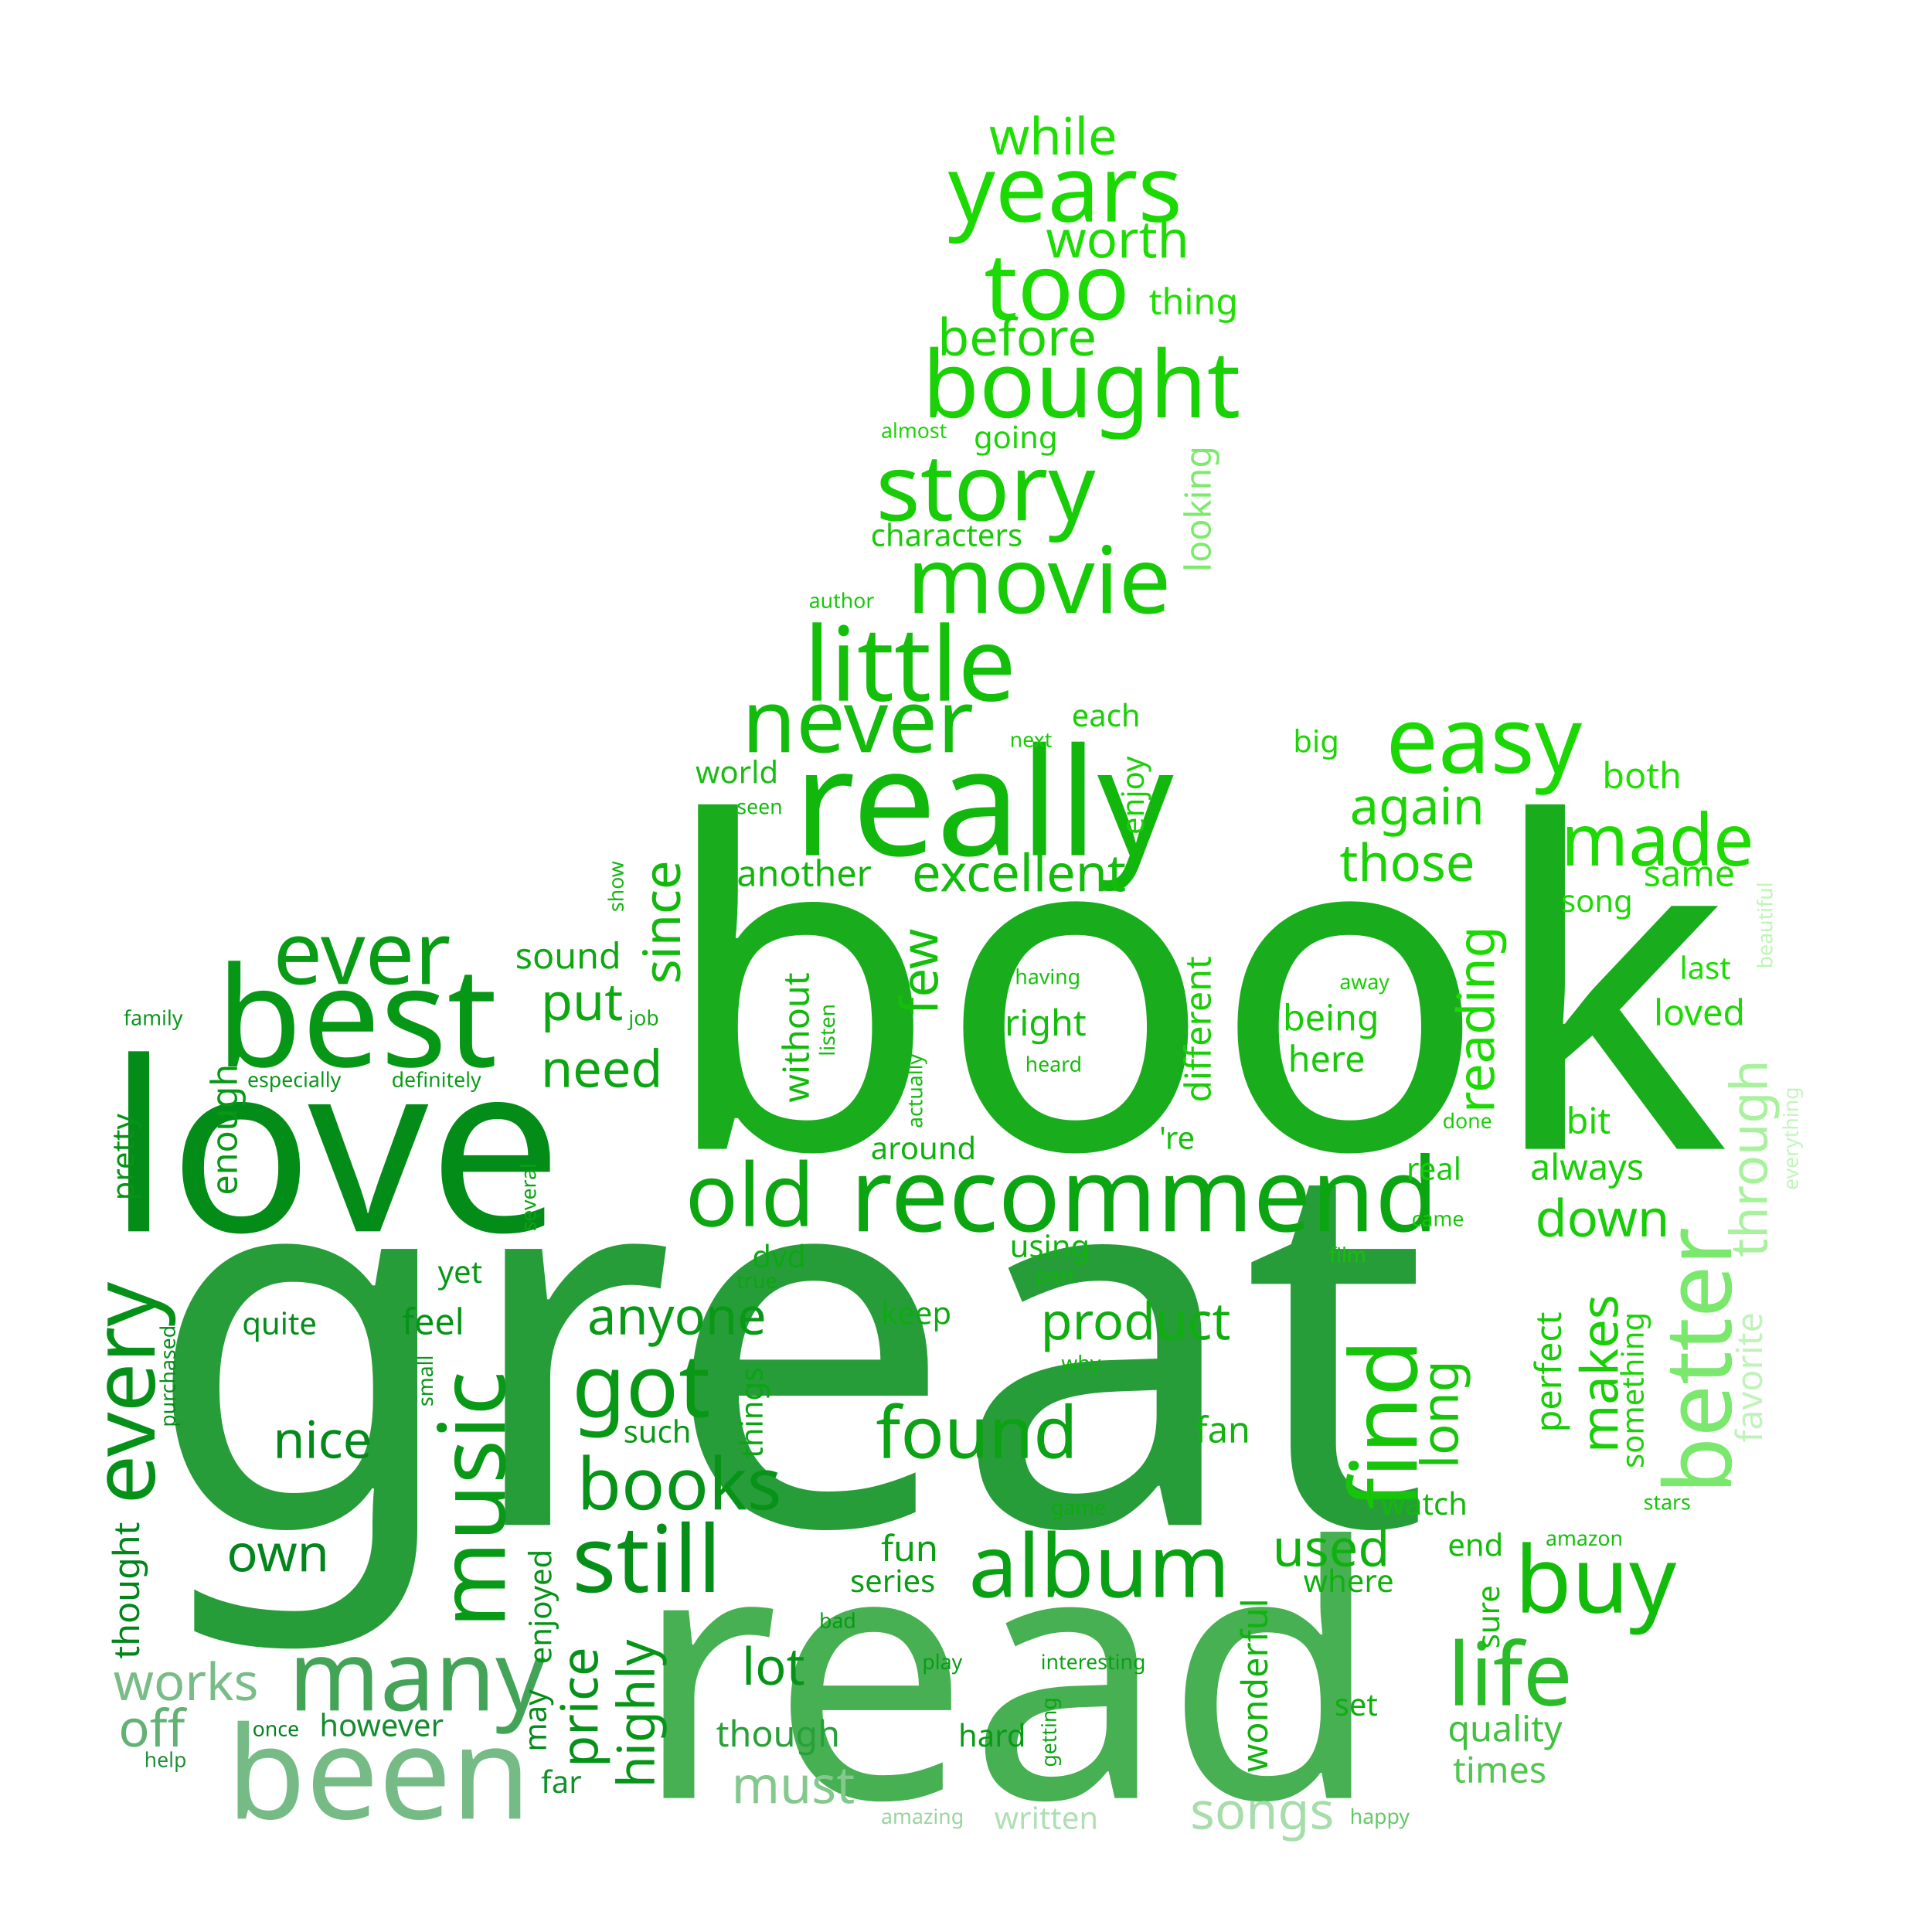
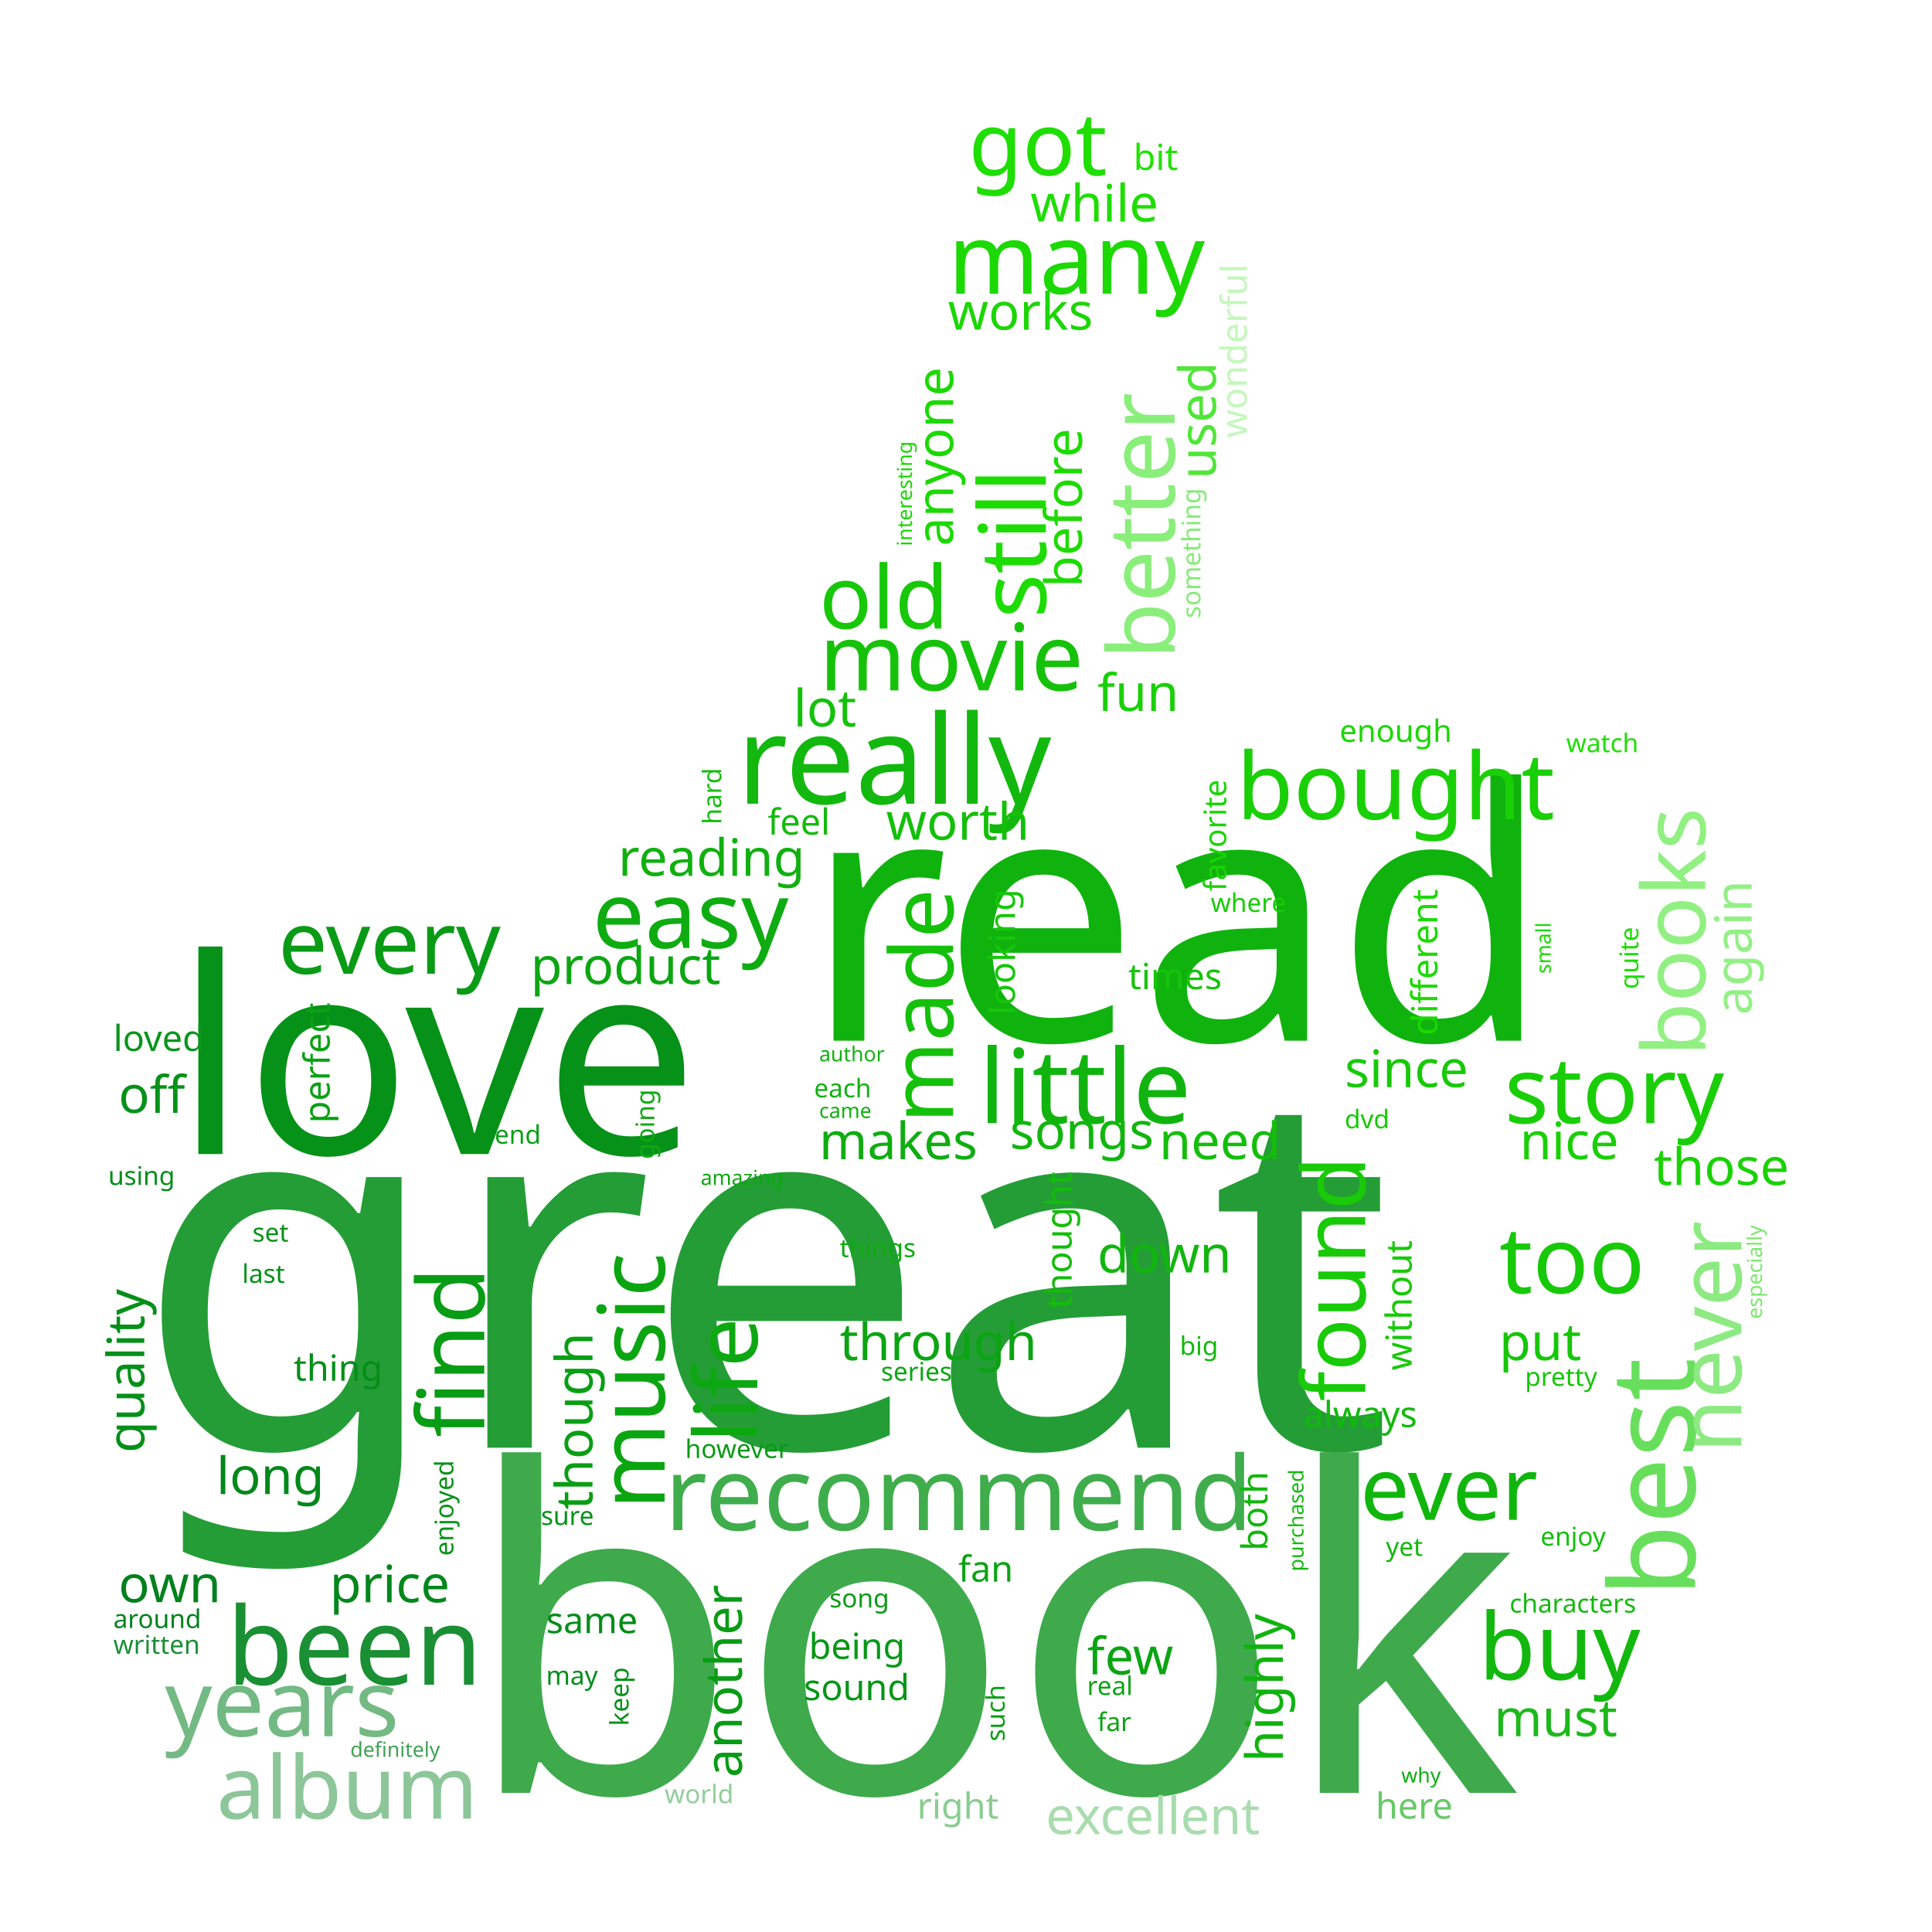
<svg xmlns="http://www.w3.org/2000/svg" width="375" height="375">
  <style>text{font-family:'Droid Sans Mono';font-weight:normal;font-style:normal;}</style>
  <rect width="100%" height="100%" style="fill:white" />
-   <text transform="translate(28,296)" font-size="100" style="fill:rgb(39, 157, 57)">great</text>
-   <text transform="translate(128,223)" font-size="88" style="fill:rgb(25, 173, 30)">book</text>
-   <text transform="translate(123,349)" font-size="68" style="fill:rgb(71, 176, 82)">read</text>
-   <text transform="translate(21,239)" font-size="46" style="fill:rgb(4, 140, 25)">love</text>
-   <text transform="translate(154,166)" font-size="29" style="fill:rgb(18, 183, 13)">really</text>
-   <text transform="translate(42,207)" font-size="27" style="fill:rgb(7, 151, 22)">best</text>
-   <text transform="translate(44,353)" font-size="25" style="fill:rgb(118, 187, 134)">been</text>
-   <text transform="translate(165,239)" font-size="20" style="fill:rgb(12, 165, 18)">recommend</text>
-   <text transform="translate(156,136)" font-size="20" style="fill:rgb(20, 191, 10)">little</text>
-   <text transform="translate(56,332)" font-size="19" style="fill:rgb(67, 163, 87)">many</text>
-   <text transform="translate(191,62)" font-size="18" style="fill:rgb(28, 218, 3)">too</text>
-   <text transform="translate(111,309)" font-size="18" style="fill:rgb(5, 143, 24)">still</text>
-   <text transform="translate(170,101)" font-size="18" style="fill:rgb(24, 204, 7)">story</text>
-   <text transform="translate(179,81)" font-size="18" style="fill:rgb(26, 209, 5)">bought</text>
-   <text transform="translate(176,119)" font-size="18" style="fill:rgb(23, 202, 7)">movie</text>
-   <text transform="translate(184,43)" font-size="18" style="fill:rgb(28, 217, 3)">years</text>
-   <text transform="translate(336,290) rotate(-90)" font-size="18" style="fill:rgb(122, 231, 109)">better</text>
-   <text transform="translate(269,150)" font-size="18" style="fill:rgb(27, 215, 3)">easy</text>
-   <text transform="translate(294,313)" font-size="18" style="fill:rgb(19, 188, 11)">buy</text>
-   <text transform="translate(98,316) rotate(-90)" font-size="18" style="fill:rgb(8, 153, 22)">music</text>
-   <text transform="translate(275,293) rotate(-90)" font-size="18" style="fill:rgb(22, 197, 9)">find</text>
-   <text transform="translate(188,310)" font-size="17" style="fill:rgb(10, 160, 20)">album</text>
-   <text transform="translate(111,275)" font-size="17" style="fill:rgb(8, 152, 22)">got</text>
-   <text transform="translate(281,331)" font-size="17" style="fill:rgb(42, 188, 40)">life</text>
-   <text transform="translate(30,292) rotate(-90)" font-size="17" style="fill:rgb(5, 144, 24)">every</text>
-   <text transform="translate(133,238)" font-size="17" style="fill:rgb(12, 166, 18)">old</text>
-   <text transform="translate(144,146)" font-size="17" style="fill:rgb(18, 187, 12)">never</text>
-   <text transform="translate(53,191)" font-size="17" style="fill:rgb(9, 155, 21)">ever</text>
-   <text transform="translate(112,293)" font-size="14" style="fill:rgb(6, 147, 23)">books</text>
-   <text transform="translate(303,168)" font-size="14" style="fill:rgb(29, 219, 2)">made</text>
-   <text transform="translate(170,283)" font-size="14" style="fill:rgb(11, 162, 19)">found</text>
-   <text transform="translate(202,260)" font-size="10" style="fill:rgb(15, 174, 15)">product</text>
-   <text transform="translate(290,216) rotate(-90)" font-size="10" style="fill:rgb(28, 217, 3)">reading</text>
-   <text transform="translate(247,304)" font-size="10" style="fill:rgb(16, 177, 15)">used</text>
-   <text transform="translate(105,198)" font-size="10" style="fill:rgb(13, 168, 17)">put</text>
-   <text transform="translate(343,244) rotate(-90)" font-size="10" style="fill:rgb(168, 241, 157)">through</text>
-   <text transform="translate(192,30)" font-size="10" style="fill:rgb(30, 222, 2)">while</text>
-   <text transform="translate(177,173)" font-size="10" style="fill:rgb(19, 187, 12)">excellent</text>
-   <text transform="translate(116,343) rotate(-90)" font-size="10" style="fill:rgb(6, 146, 24)">price</text>
-   <text transform="translate(260,171)" font-size="10" style="fill:rgb(26, 209, 5)">those</text>
-   <text transform="translate(298,240)" font-size="10" style="fill:rgb(24, 204, 7)">down</text>
-   <text transform="translate(142,350)" font-size="10" style="fill:rgb(131, 200, 141)">must</text>
-   <text transform="translate(144,327)" font-size="10" style="fill:rgb(6, 148, 23)">lot</text>
-   <text transform="translate(114,259)" font-size="10" style="fill:rgb(8, 153, 21)">anyone</text>
-   <text transform="translate(231,355)" font-size="10" style="fill:rgb(167, 221, 170)">songs</text>
-   <text transform="translate(22,330)" font-size="10" style="fill:rgb(121, 188, 136)">works</text>
-   <text transform="translate(182,197) rotate(-90)" font-size="10" style="fill:rgb(20, 191, 10)">few</text>
-   <text transform="translate(203,50)" font-size="10" style="fill:rgb(29, 220, 2)">worth</text>
-   <text transform="translate(314,282) rotate(-90)" font-size="10" style="fill:rgb(25, 206, 6)">makes</text>
-   <text transform="translate(262,160)" font-size="10" style="fill:rgb(26, 212, 4)">again</text>
-   <text transform="translate(127,347) rotate(-90)" font-size="10" style="fill:rgb(6, 149, 23)">highly</text>
-   <text transform="translate(182,69)" font-size="10" style="fill:rgb(27, 213, 4)">before</text>
-   <text transform="translate(283,285) rotate(-90)" font-size="10" style="fill:rgb(22, 196, 9)">long</text>
-   <text transform="translate(44,305)" font-size="10" style="fill:rgb(2, 133, 28)">own</text>
-   <text transform="translate(105,211)" font-size="10" style="fill:rgb(11, 164, 18)">need</text>
-   <text transform="translate(132,191) rotate(-90)" font-size="10" style="fill:rgb(18, 184, 12)">since</text>
-   <text transform="translate(23,339)" font-size="10" style="fill:rgb(99, 177, 117)">off</text>
-   <text transform="translate(53,283)" font-size="10" style="fill:rgb(3, 138, 26)">nice</text>
-   <text transform="translate(281,338)" font-size="7" style="fill:rgb(63, 192, 62)">quality</text>
-   <text transform="translate(143,172)" font-size="7" style="fill:rgb(17, 182, 13)">another</text>
-   <text transform="translate(139,339)" font-size="7" style="fill:rgb(40, 160, 56)">though</text>
-   <text transform="translate(171,303)" font-size="7" style="fill:rgb(10, 160, 19)">fun</text>
-   <text transform="translate(297,229)" font-size="7" style="fill:rgb(24, 206, 6)">always</text>
-   <text transform="translate(249,200)" font-size="7" style="fill:rgb(24, 202, 7)">being</text>
-   <text transform="translate(195,201)" font-size="7" style="fill:rgb(19, 189, 11)">right</text>
-   <text transform="translate(246,344) rotate(-90)" font-size="7" style="fill:rgb(16, 179, 14)">wonderful</text>
-   <text transform="translate(235,111) rotate(-90)" font-size="7" style="fill:rgb(124, 235, 108)">looking</text>
-   <text transform="translate(282,346)" font-size="7" style="fill:rgb(82, 198, 81)">times</text>
-   <text transform="translate(321,199)" font-size="7" style="fill:rgb(28, 217, 3)">loved</text>
-   <text transform="translate(157,214) rotate(-90)" font-size="7" style="fill:rgb(18, 185, 12)">without</text>
-   <text transform="translate(223,61)" font-size="7" style="fill:rgb(30, 223, 1)">thing</text>
-   <text transform="translate(304,220)" font-size="7" style="fill:rgb(26, 210, 5)">bit</text>
-   <text transform="translate(311,153)" font-size="7" style="fill:rgb(30, 223, 1)">both</text>
-   <text transform="translate(235,214) rotate(-90)" font-size="7" style="fill:rgb(25, 206, 6)">different</text>
-   <text transform="translate(250,208)" font-size="7" style="fill:rgb(23, 201, 8)">here</text>
-   <text transform="translate(100,188)" font-size="7" style="fill:rgb(13, 168, 17)">sound</text>
-   <text transform="translate(27,322) rotate(-90)" font-size="7" style="fill:rgb(2, 133, 27)">thought</text>
-   <text transform="translate(319,172)" font-size="7" style="fill:rgb(30, 221, 2)">same</text>
-   <text transform="translate(303,278) rotate(-90)" font-size="7" style="fill:rgb(24, 204, 7)">perfect</text>
-   <text transform="translate(78,259)" font-size="7" style="fill:rgb(6, 148, 23)">feel</text>
-   <text transform="translate(232,280)" font-size="7" style="fill:rgb(17, 180, 14)">fan</text>
-   <text transform="translate(46,232) rotate(-90)" font-size="7" style="fill:rgb(7, 152, 22)">enough</text>
-   <text transform="translate(342,280) rotate(-90)" font-size="7" style="fill:rgb(192, 243, 186)">favorite</text>
-   <text transform="translate(169,106)" font-size="6" style="fill:rgb(24, 202, 7)">characters</text>
-   <text transform="translate(121,280)" font-size="6" style="fill:rgb(8, 153, 21)">such</text>
-   <text transform="translate(208,141)" font-size="6" style="fill:rgb(25, 206, 6)">each</text>
-   <text transform="translate(326,190)" font-size="6" style="fill:rgb(29, 219, 2)">last</text>
-   <text transform="translate(319,285) rotate(-90)" font-size="6" style="fill:rgb(30, 209, 11)">something</text>
-   <text transform="translate(186,339)" font-size="6" style="fill:rgb(8, 155, 21)">hard</text>
-   <text transform="translate(253,309)" font-size="6" style="fill:rgb(16, 177, 15)">where</text>
-   <text transform="translate(169,225)" font-size="6" style="fill:rgb(15, 176, 15)">around</text>
-   <text transform="translate(222,162) rotate(-90)" font-size="6" style="fill:rgb(25, 208, 6)">enjoy</text>
-   <text transform="translate(259,333)" font-size="6" style="fill:rgb(14, 174, 16)">set</text>
-   <text transform="translate(105,348)" font-size="6" style="fill:rgb(18, 144, 40)">far</text>
-   <text transform="translate(189,87)" font-size="6" style="fill:rgb(26, 212, 4)">going</text>
-   <text transform="translate(62,337)" font-size="6" style="fill:rgb(20, 140, 46)">however</text>
-   <text transform="translate(171,257)" font-size="6" style="fill:rgb(13, 170, 17)">keep</text>
-   <text transform="translate(135,152)" font-size="6" style="fill:rgb(26, 187, 20)">world</text>
-   <text transform="translate(146,246)" font-size="6" style="fill:rgb(13, 167, 18)">dvd</text>
-   <text transform="translate(273,229)" font-size="6" style="fill:rgb(23, 201, 7)">real</text>
-   <text transform="translate(225,223)" font-size="6" style="fill:rgb(20, 192, 10)">'re</text>
-   <text transform="translate(165,309)" font-size="6" style="fill:rgb(9, 156, 21)">series</text>
-   <text transform="translate(148,283) rotate(-90)" font-size="6" style="fill:rgb(11, 164, 18)">things</text>
-   <text transform="translate(193,355)" font-size="6" style="fill:rgb(175, 222, 180)">written</text>
-   <text transform="translate(303,177)" font-size="6" style="fill:rgb(28, 217, 2)">song</text>
-   <text transform="translate(281,302)" font-size="6" style="fill:rgb(19, 187, 11)">end</text>
-   <text transform="translate(107,323) rotate(-90)" font-size="6" style="fill:rgb(6, 147, 23)">enjoyed</text>
-   <text transform="translate(291,320) rotate(-90)" font-size="6" style="fill:rgb(19, 188, 11)">sure</text>
-   <text transform="translate(196,244)" font-size="6" style="fill:rgb(16, 179, 14)">using</text>
-   <text transform="translate(251,146)" font-size="6" style="fill:rgb(27, 214, 4)">big</text>
-   <text transform="translate(85,249)" font-size="6" style="fill:rgb(7, 152, 22)">yet</text>
-   <text transform="translate(106,340) rotate(-90)" font-size="6" style="fill:rgb(3, 140, 26)">may</text>
-   <text transform="translate(47,259)" font-size="6" style="fill:rgb(4, 141, 25)">quite</text>
-   <text transform="translate(268,294)" font-size="6" style="fill:rgb(18, 184, 12)">watch</text>
-   <text transform="translate(26,233) rotate(-90)" font-size="6" style="fill:rgb(6, 147, 23)">pretty</text>
-   <text transform="translate(76,211)" font-size="4" style="fill:rgb(9, 156, 21)">definitely</text>
-   <text transform="translate(157,118)" font-size="4" style="fill:rgb(22, 199, 8)">author</text>
-   <text transform="translate(202,324)" font-size="4" style="fill:rgb(10, 160, 19)">interesting</text>
-   <text transform="translate(48,211)" font-size="4" style="fill:rgb(7, 150, 23)">especially</text>
-   <text transform="translate(206,266)" font-size="4" style="fill:rgb(15, 176, 15)">why</text>
-   <text transform="translate(274,238)" font-size="4" style="fill:rgb(23, 199, 8)">came</text>
-   <text transform="translate(171,354)" font-size="4" style="fill:rgb(152, 211, 159)">amazing</text>
-   <text transform="translate(34,277) rotate(-90)" font-size="4" style="fill:rgb(4, 140, 25)">purchased</text>
-   <text transform="translate(84,273) rotate(-90)" font-size="4" style="fill:rgb(6, 149, 23)">small</text>
-   <text transform="translate(349,231) rotate(-90)" font-size="4" style="fill:rgb(193, 245, 186)">everything</text>
-   <text transform="translate(179,324)" font-size="4" style="fill:rgb(9, 157, 21)">play</text>
-   <text transform="translate(122,199)" font-size="4" style="fill:rgb(14, 172, 16)">job</text>
-   <text transform="translate(49,337)" font-size="4" style="fill:rgb(0, 129, 29)">once</text>
-   <text transform="translate(262,354)" font-size="4" style="fill:rgb(98, 200, 101)">happy</text>
-   <text transform="translate(280,219)" font-size="4" style="fill:rgb(24, 205, 7)">done</text>
-   <text transform="translate(121,177) rotate(-90)" font-size="4" style="fill:rgb(21, 180, 19)">show</text>
-   <text transform="translate(24,199)" font-size="4" style="fill:rgb(9, 150, 26)">family</text>
-   <text transform="translate(258,245)" font-size="4" style="fill:rgb(21, 194, 9)">film</text>
-   <text transform="translate(179,219) rotate(-90)" font-size="4" style="fill:rgb(18, 186, 12)">actually</text>
-   <text transform="translate(344,188) rotate(-90)" font-size="4" style="fill:rgb(187, 246, 178)">beautiful</text>
-   <text transform="translate(199,208)" font-size="4" style="fill:rgb(19, 188, 11)">heard</text>
-   <text transform="translate(201,249)" font-size="4" style="fill:rgb(16, 179, 14)">part</text>
-   <text transform="translate(159,316)" font-size="4" style="fill:rgb(8, 154, 21)">bad</text>
-   <text transform="translate(197,191)" font-size="4" style="fill:rgb(20, 192, 10)">having</text>
-   <text transform="translate(171,85)" font-size="4" style="fill:rgb(29, 209, 9)">almost</text>
-   <text transform="translate(143,158)" font-size="4" style="fill:rgb(18, 186, 12)">seen</text>
-   <text transform="translate(196,145)" font-size="4" style="fill:rgb(24, 202, 7)">next</text>
-   <text transform="translate(260,192)" font-size="4" style="fill:rgb(25, 206, 6)">away</text>
-   <text transform="translate(28,343)" font-size="4" style="fill:rgb(30, 142, 56)">help</text>
-   <text transform="translate(319,293)" font-size="4" style="fill:rgb(22, 197, 9)">stars</text>
-   <text transform="translate(205,343) rotate(-90)" font-size="4" style="fill:rgb(11, 163, 19)">getting</text>
-   <text transform="translate(300,300)" font-size="4" style="fill:rgb(19, 191, 11)">amazon</text>
-   <text transform="translate(162,205) rotate(-90)" font-size="4" style="fill:rgb(17, 184, 12)">listen</text>
-   <text transform="translate(143,250)" font-size="4" style="fill:rgb(11, 165, 18)">true</text>
-   <text transform="translate(104,239) rotate(-90)" font-size="4" style="fill:rgb(11, 162, 19)">several</text>
-   <text transform="translate(204,294)" font-size="4" style="fill:rgb(13, 169, 17)">game</text>
+   <text transform="translate(26,281)" font-size="98" style="fill:rgb(36, 157, 54)">great</text>
+   <text transform="translate(90,348)" font-size="87" style="fill:rgb(62, 170, 76)">book</text>
+   <text transform="translate(156,202)" font-size="68" style="fill:rgb(16, 179, 14)">read</text>
+   <text transform="translate(34,224)" font-size="53" style="fill:rgb(6, 145, 24)">love</text>
+   <text transform="translate(143,156)" font-size="24" style="fill:rgb(18, 184, 13)">really</text>
+   <text transform="translate(329,310) rotate(-90)" font-size="23" style="fill:rgb(104, 223, 92)">best</text>
+   <text transform="translate(44,327)" font-size="21" style="fill:rgb(26, 143, 51)">been</text>
+   <text transform="translate(129,297)" font-size="20" style="fill:rgb(63, 173, 76)">recommend</text>
+   <text transform="translate(190,218)" font-size="20" style="fill:rgb(17, 180, 14)">little</text>
+   <text transform="translate(184,57)" font-size="19" style="fill:rgb(28, 216, 3)">many</text>
+   <text transform="translate(291,251)" font-size="18" style="fill:rgb(23, 201, 8)">too</text>
+   <text transform="translate(203,120) rotate(-90)" font-size="18" style="fill:rgb(29, 220, 2)">still</text>
+   <text transform="translate(292,218)" font-size="18" style="fill:rgb(25, 206, 6)">story</text>
+   <text transform="translate(240,159)" font-size="18" style="fill:rgb(25, 207, 6)">bought</text>
+   <text transform="translate(159,134)" font-size="18" style="fill:rgb(21, 194, 9)">movie</text>
+   <text transform="translate(32,337)" font-size="18" style="fill:rgb(115, 185, 131)">years</text>
+   <text transform="translate(228,128) rotate(-90)" font-size="18" style="fill:rgb(138, 238, 123)">better</text>
+   <text transform="translate(115,184)" font-size="18" style="fill:rgb(14, 172, 16)">easy</text>
+   <text transform="translate(287,326)" font-size="18" style="fill:rgb(18, 184, 13)">buy</text>
+   <text transform="translate(129,293) rotate(-90)" font-size="18" style="fill:rgb(12, 165, 18)">music</text>
+   <text transform="translate(94,279) rotate(-90)" font-size="18" style="fill:rgb(9, 156, 21)">find</text>
+   <text transform="translate(42,353)" font-size="17" style="fill:rgb(140, 198, 153)">album</text>
+   <text transform="translate(188,34)" font-size="17" style="fill:rgb(30, 222, 2)">got</text>
+   <text transform="translate(147,280) rotate(-90)" font-size="17" style="fill:rgb(13, 168, 17)">life</text>
+   <text transform="translate(54,189)" font-size="17" style="fill:rgb(9, 155, 21)">every</text>
+   <text transform="translate(159,122)" font-size="17" style="fill:rgb(23, 199, 8)">old</text>
+   <text transform="translate(338,282) rotate(-90)" font-size="17" style="fill:rgb(141, 234, 130)">never</text>
+   <text transform="translate(264,295)" font-size="17" style="fill:rgb(17, 182, 13)">ever</text>
+   <text transform="translate(331,205) rotate(-90)" font-size="17" style="fill:rgb(146, 240, 131)">books</text>
+   <text transform="translate(185,218) rotate(-90)" font-size="17" style="fill:rgb(20, 192, 10)">made</text>
+   <text transform="translate(265,272) rotate(-90)" font-size="17" style="fill:rgb(24, 202, 7)">found</text>
+   <text transform="translate(103,191)" font-size="10" style="fill:rgb(12, 166, 18)">product</text>
+   <text transform="translate(120,170)" font-size="10" style="fill:rgb(16, 176, 16)">reading</text>
+   <text transform="translate(236,93) rotate(-90)" font-size="10" style="fill:rgb(80, 230, 57)">used</text>
+   <text transform="translate(291,264)" font-size="10" style="fill:rgb(22, 198, 9)">put</text>
+   <text transform="translate(163,264)" font-size="10" style="fill:rgb(11, 164, 18)">through</text>
+   <text transform="translate(200,43)" font-size="10" style="fill:rgb(30, 221, 2)">while</text>
+   <text transform="translate(203,356)" font-size="10" style="fill:rgb(169, 220, 174)">excellent</text>
+   <text transform="translate(64,311)" font-size="10" style="fill:rgb(2, 135, 27)">price</text>
+   <text transform="translate(321,230)" font-size="10" style="fill:rgb(26, 210, 5)">those</text>
+   <text transform="translate(213,247)" font-size="10" style="fill:rgb(17, 182, 13)">down</text>
+   <text transform="translate(290,337)" font-size="10" style="fill:rgb(29, 184, 27)">must</text>
+   <text transform="translate(154,141)" font-size="10" style="fill:rgb(20, 193, 10)">lot</text>
+   <text transform="translate(185,106) rotate(-90)" font-size="10" style="fill:rgb(28, 216, 3)">anyone</text>
+   <text transform="translate(196,223)" font-size="10" style="fill:rgb(17, 182, 13)">songs</text>
+   <text transform="translate(184,64)" font-size="10" style="fill:rgb(27, 214, 4)">works</text>
+   <text transform="translate(211,325)" font-size="10" style="fill:rgb(11, 164, 19)">few</text>
+   <text transform="translate(172,163)" font-size="10" style="fill:rgb(20, 191, 10)">worth</text>
+   <text transform="translate(159,225)" font-size="10" style="fill:rgb(14, 173, 16)">makes</text>
+   <text transform="translate(340,197) rotate(-90)" font-size="10" style="fill:rgb(147, 240, 133)">again</text>
+   <text transform="translate(249,342) rotate(-90)" font-size="10" style="fill:rgb(16, 179, 14)">highly</text>
+   <text transform="translate(210,114) rotate(-90)" font-size="10" style="fill:rgb(29, 219, 2)">before</text>
+   <text transform="translate(42,290)" font-size="10" style="fill:rgb(2, 135, 27)">long</text>
+   <text transform="translate(23,311)" font-size="10" style="fill:rgb(0, 129, 29)">own</text>
+   <text transform="translate(225,225)" font-size="10" style="fill:rgb(20, 190, 11)">need</text>
+   <text transform="translate(261,211)" font-size="10" style="fill:rgb(23, 201, 8)">since</text>
+   <text transform="translate(23,216)" font-size="10" style="fill:rgb(5, 145, 24)">off</text>
+   <text transform="translate(295,225)" font-size="10" style="fill:rgb(25, 207, 6)">nice</text>
+   <text transform="translate(28,282) rotate(-90)" font-size="10" style="fill:rgb(5, 143, 25)">quality</text>
+   <text transform="translate(144,345) rotate(-90)" font-size="10" style="fill:rgb(9, 155, 21)">another</text>
+   <text transform="translate(115,293) rotate(-90)" font-size="10" style="fill:rgb(9, 158, 20)">though</text>
+   <text transform="translate(213,138)" font-size="10" style="fill:rgb(25, 208, 6)">fun</text>
+   <text transform="translate(253,277)" font-size="7" style="fill:rgb(18, 185, 12)">always</text>
+   <text transform="translate(157,322)" font-size="7" style="fill:rgb(7, 151, 22)">being</text>
+   <text transform="translate(178,353)" font-size="7" style="fill:rgb(137, 205, 144)">right</text>
+   <text transform="translate(242,85) rotate(-90)" font-size="7" style="fill:rgb(196, 247, 188)">wonderful</text>
+   <text transform="translate(197,197) rotate(-90)" font-size="7" style="fill:rgb(22, 198, 9)">looking</text>
+   <text transform="translate(219,192)" font-size="7" style="fill:rgb(22, 196, 9)">times</text>
+   <text transform="translate(22,204)" font-size="7" style="fill:rgb(11, 149, 28)">loved</text>
+   <text transform="translate(274,266) rotate(-90)" font-size="7" style="fill:rgb(23, 201, 8)">without</text>
+   <text transform="translate(57,268)" font-size="7" style="fill:rgb(4, 142, 25)">thing</text>
+   <text transform="translate(220,33)" font-size="7" style="fill:rgb(31, 226, 0)">bit</text>
+   <text transform="translate(246,301) rotate(-90)" font-size="7" style="fill:rgb(17, 182, 13)">both</text>
+   <text transform="translate(279,201) rotate(-90)" font-size="7" style="fill:rgb(28, 217, 3)">different</text>
+   <text transform="translate(267,353)" font-size="7" style="fill:rgb(103, 202, 104)">here</text>
+   <text transform="translate(156,330)" font-size="7" style="fill:rgb(6, 149, 23)">sound</text>
+   <text transform="translate(208,254) rotate(-90)" font-size="7" style="fill:rgb(19, 188, 11)">thought</text>
+   <text transform="translate(106,317)" font-size="7" style="fill:rgb(4, 141, 25)">same</text>
+   <text transform="translate(64,218) rotate(-90)" font-size="7" style="fill:rgb(10, 161, 19)">perfect</text>
+   <text transform="translate(149,162)" font-size="7" style="fill:rgb(19, 187, 12)">feel</text>
+   <text transform="translate(186,307)" font-size="7" style="fill:rgb(11, 163, 19)">fan</text>
+   <text transform="translate(260,144)" font-size="6" style="fill:rgb(27, 215, 4)">enough</text>
+   <text transform="translate(238,173) rotate(-90)" font-size="6" style="fill:rgb(26, 212, 4)">favorite</text>
+   <text transform="translate(293,313)" font-size="5" style="fill:rgb(18, 185, 12)">characters</text>
+   <text transform="translate(195,338) rotate(-90)" font-size="5" style="fill:rgb(10, 159, 20)">such</text>
+   <text transform="translate(158,213)" font-size="5" style="fill:rgb(16, 177, 14)">each</text>
+   <text transform="translate(47,249)" font-size="5" style="fill:rgb(5, 143, 24)">last</text>
+   <text transform="translate(233,120) rotate(-90)" font-size="5" style="fill:rgb(133, 235, 119)">something</text>
+   <text transform="translate(140,160) rotate(-90)" font-size="5" style="fill:rgb(19, 188, 12)">hard</text>
+   <text transform="translate(235,177)" font-size="5" style="fill:rgb(24, 203, 7)">where</text>
+   <text transform="translate(22,316)" font-size="5" style="fill:rgb(0, 129, 28)">around</text>
+   <text transform="translate(299,300)" font-size="5" style="fill:rgb(19, 191, 10)">enjoy</text>
+   <text transform="translate(49,241)" font-size="5" style="fill:rgb(6, 146, 24)">set</text>
+   <text transform="translate(213,336)" font-size="5" style="fill:rgb(11, 162, 19)">far</text>
+   <text transform="translate(127,225) rotate(-90)" font-size="5" style="fill:rgb(13, 170, 17)">going</text>
+   <text transform="translate(133,283)" font-size="5" style="fill:rgb(8, 154, 21)">however</text>
+   <text transform="translate(122,335) rotate(-90)" font-size="5" style="fill:rgb(5, 144, 24)">keep</text>
+   <text transform="translate(129,350)" font-size="5" style="fill:rgb(145, 205, 154)">world</text>
+   <text transform="translate(261,219)" font-size="5" style="fill:rgb(24, 201, 7)">dvd</text>
+   <text transform="translate(211,329)" font-size="5" style="fill:rgb(11, 163, 19)">real</text>
+   <text transform="translate(171,268)" font-size="5" style="fill:rgb(12, 166, 18)">series</text>
+   <text transform="translate(163,244)" font-size="5" style="fill:rgb(13, 170, 16)">things</text>
+   <text transform="translate(22,321)" font-size="5" style="fill:rgb(27, 142, 53)">written</text>
+   <text transform="translate(161,312)" font-size="5" style="fill:rgb(8, 154, 21)">song</text>
+   <text transform="translate(96,222)" font-size="5" style="fill:rgb(10, 160, 19)">end</text>
+   <text transform="translate(88,302) rotate(-90)" font-size="5" style="fill:rgb(6, 146, 24)">enjoyed</text>
+   <text transform="translate(105,296)" font-size="5" style="fill:rgb(6, 146, 24)">sure</text>
+   <text transform="translate(21,230)" font-size="5" style="fill:rgb(4, 141, 25)">using</text>
+   <text transform="translate(229,263)" font-size="5" style="fill:rgb(17, 183, 13)">big</text>
+   <text transform="translate(269,302)" font-size="5" style="fill:rgb(17, 184, 13)">yet</text>
+   <text transform="translate(106,327)" font-size="5" style="fill:rgb(3, 140, 26)">may</text>
+   <text transform="translate(318,192) rotate(-90)" font-size="5" style="fill:rgb(29, 220, 2)">quite</text>
+   <text transform="translate(304,146)" font-size="5" style="fill:rgb(30, 222, 2)">watch</text>
+   <text transform="translate(296,269)" font-size="5" style="fill:rgb(22, 197, 9)">pretty</text>
+   <text transform="translate(68,341)" font-size="4" style="fill:rgb(62, 161, 83)">definitely</text>
+   <text transform="translate(159,206)" font-size="4" style="fill:rgb(16, 178, 14)">author</text>
+   <text transform="translate(177,106) rotate(-90)" font-size="4" style="fill:rgb(26, 213, 4)">interesting</text>
+   <text transform="translate(342,256) rotate(-90)" font-size="4" style="fill:rgb(122, 231, 108)">especially</text>
+   <text transform="translate(272,346)" font-size="4" style="fill:rgb(14, 174, 16)">why</text>
+   <text transform="translate(159,217)" font-size="4" style="fill:rgb(15, 176, 15)">came</text>
+   <text transform="translate(136,230)" font-size="4" style="fill:rgb(12, 167, 17)">amazing</text>
+   <text transform="translate(253,305) rotate(-90)" font-size="4" style="fill:rgb(18, 185, 12)">purchased</text>
+   <text transform="translate(301,189) rotate(-90)" font-size="4" style="fill:rgb(28, 217, 2)">small</text>
</svg>
